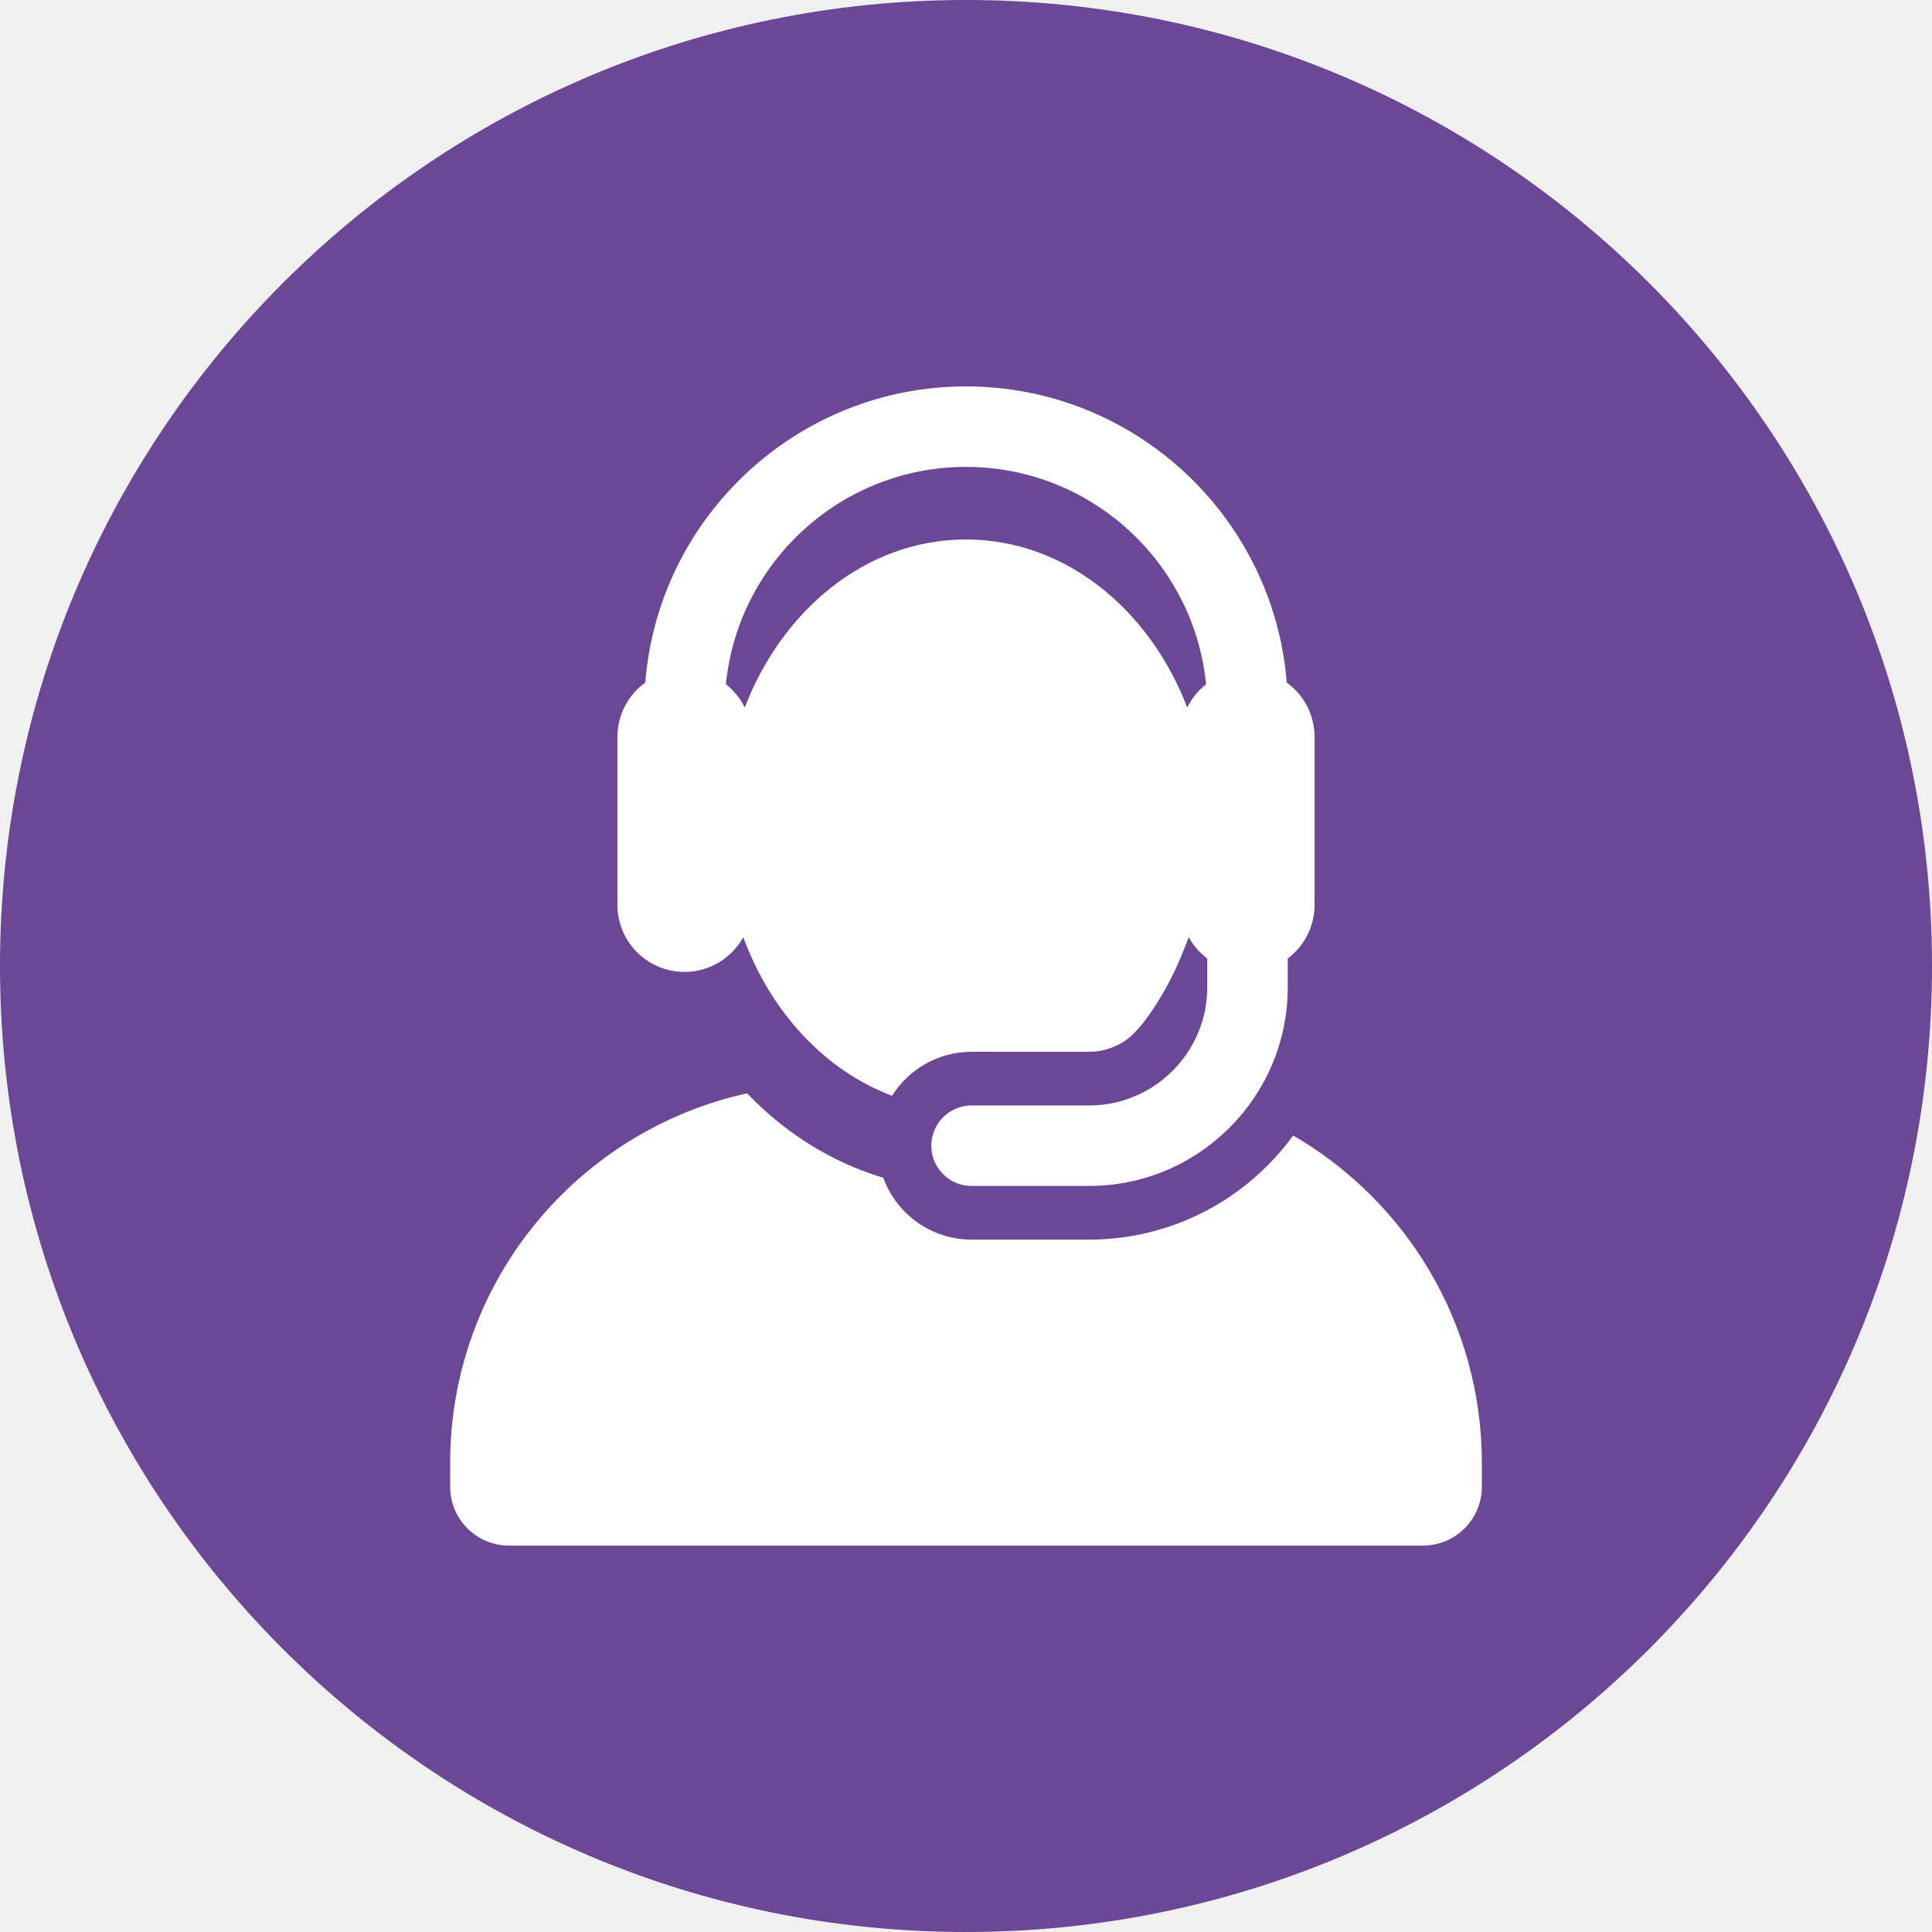
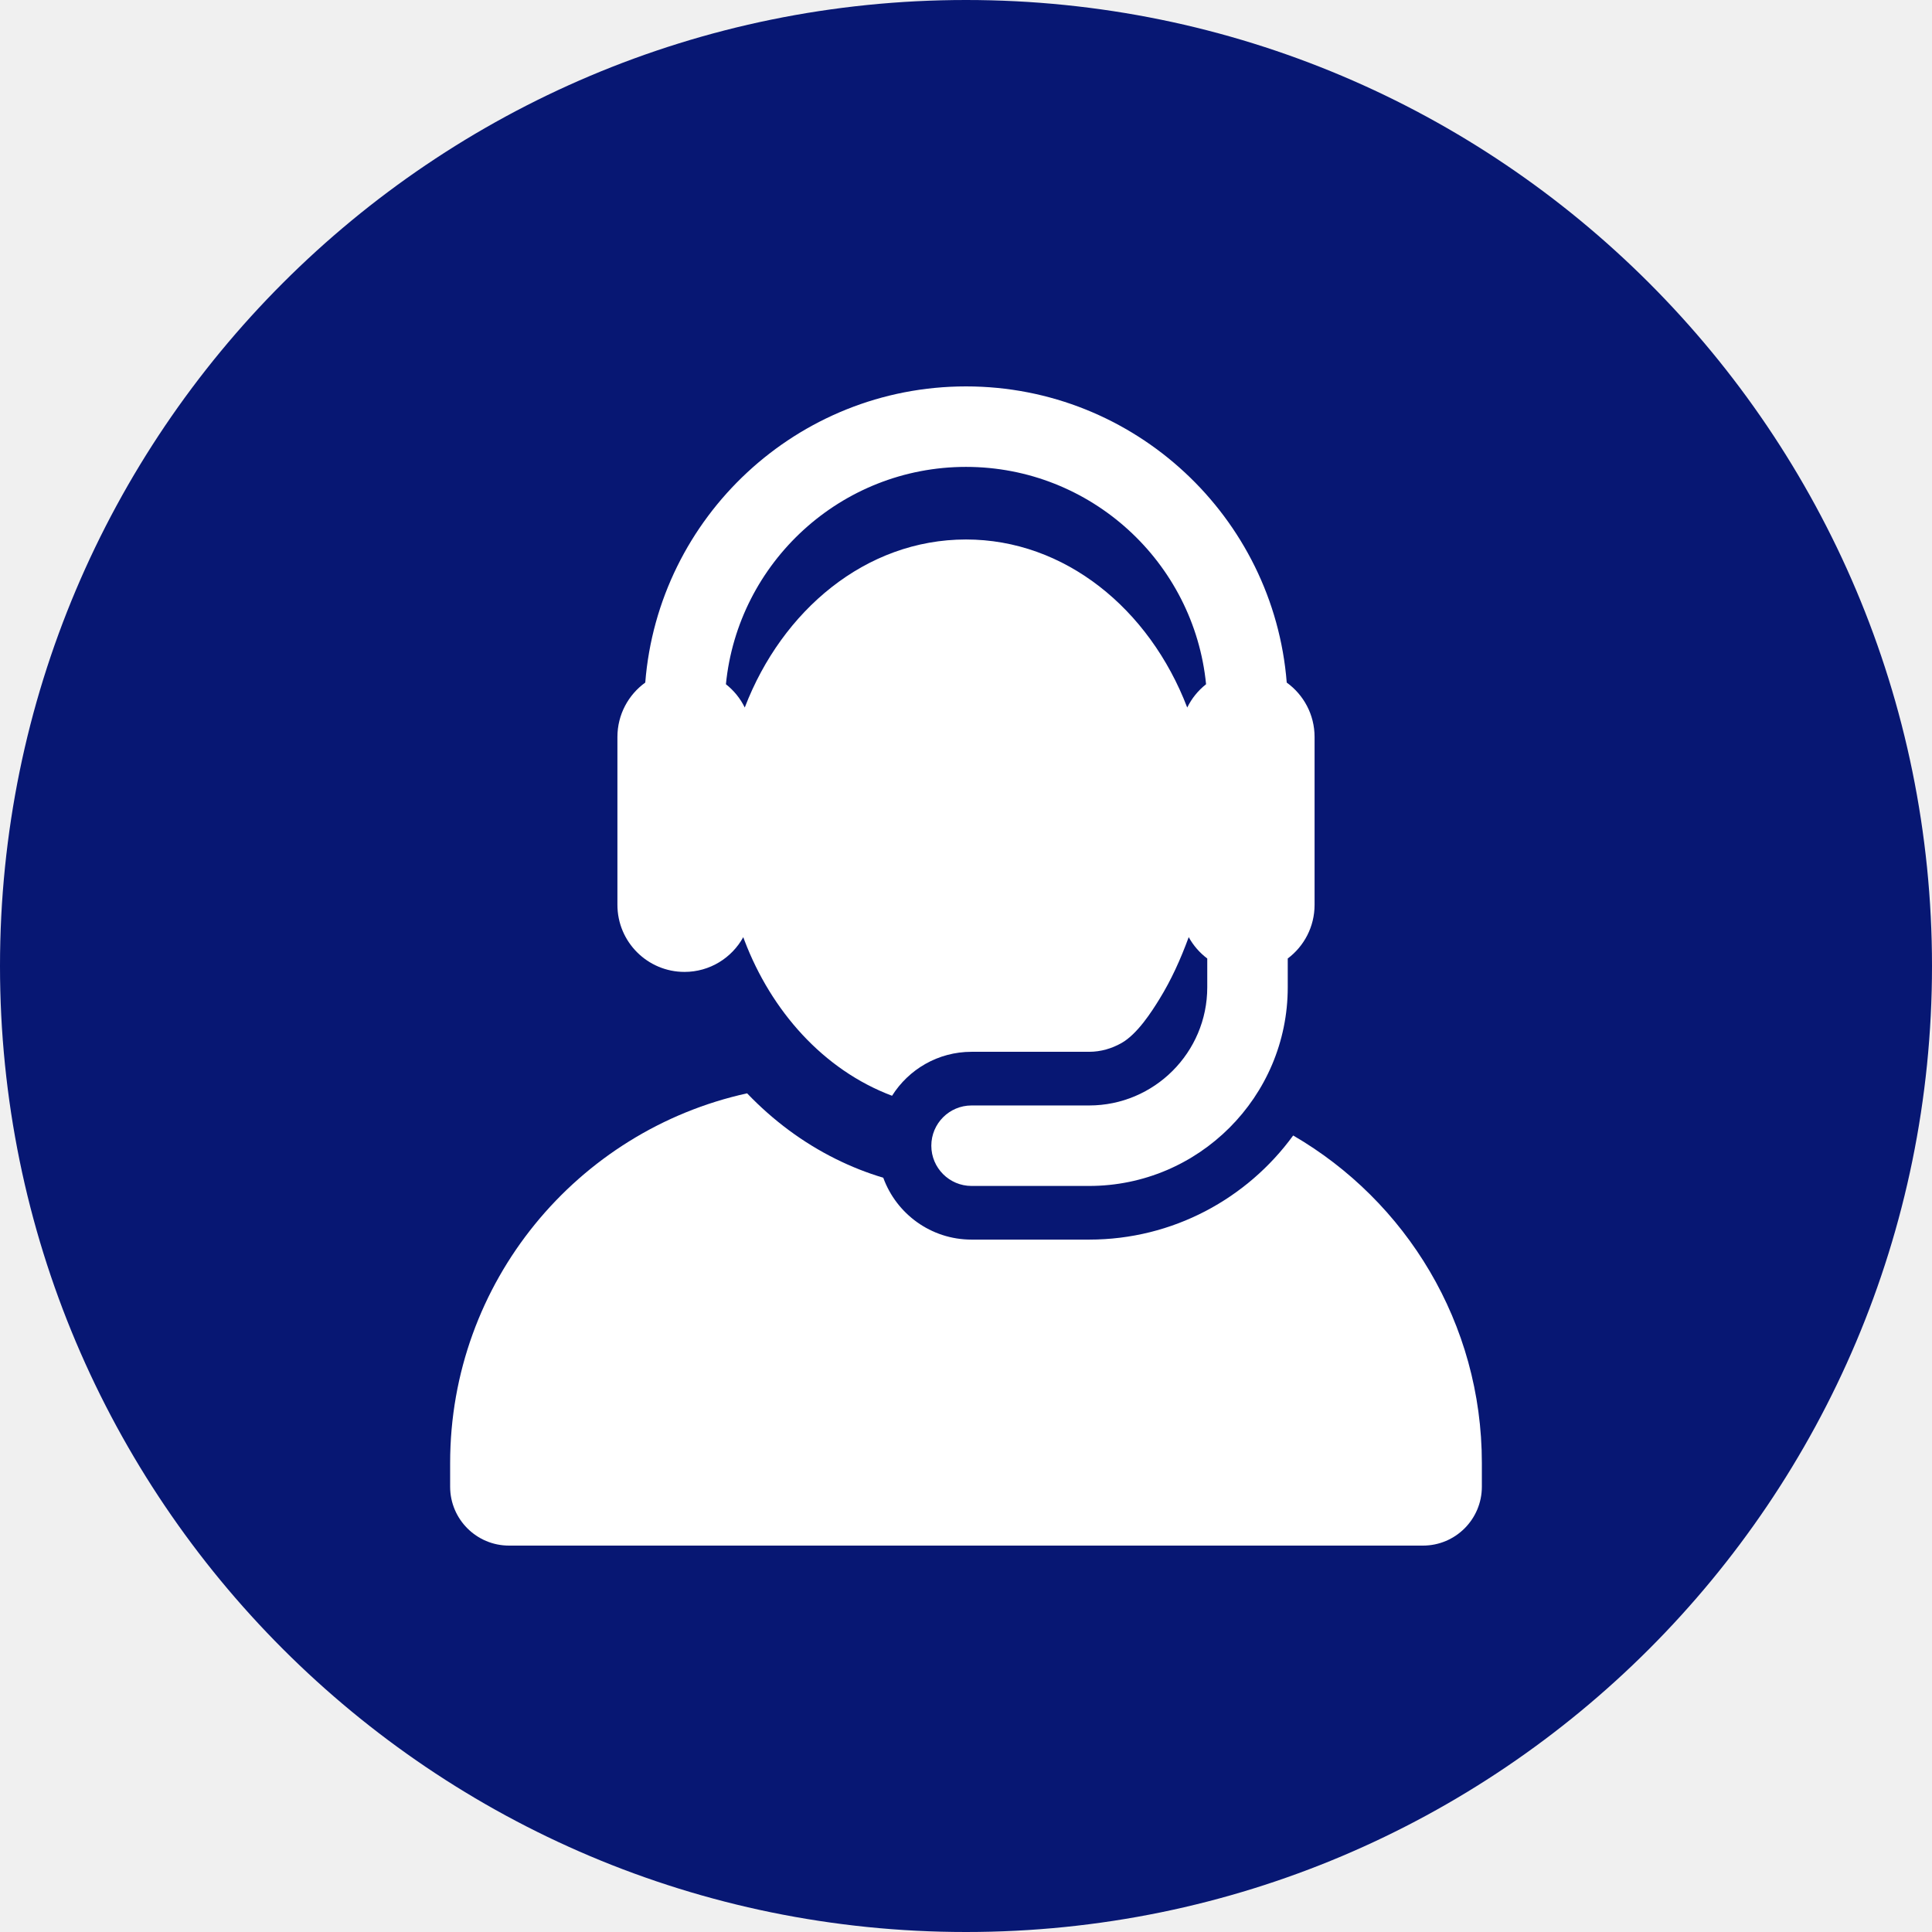
<svg xmlns="http://www.w3.org/2000/svg" version="1.1" width="512" height="512" x="0" y="0" viewBox="0 0 459.668 459.668" style="enable-background:new 0 0 512 512" xml:space="preserve" class="">
-   <circle r="229.834" cx="229.834" cy="229.834" fill="#6c4796" shape="circle" />
+   <circle r="229.834" cx="229.834" cy="229.834" fill="#071773" shape="circle" />
  <g transform="matrix(0.6,0,0,0.6,91.93341,91.93361)">
    <g id="XMLID_2_">
      <g>
        <g>
          <path d="M359.574,297.043c-18.204,25.002-47.692,41.286-80.916,41.286h-46.618c-16.104,0-29.818-10.224-35.011-24.534     c-6.41-1.912-12.696-4.394-18.83-7.442c-12.99-6.454-24.785-15.198-35.168-26.03c-67.35,14.796-117.757,74.808-117.757,146.603     v9.384c0,12.9,10.458,23.358,23.358,23.358h362.403c12.9,0,23.358-10.458,23.358-23.358v-9.384     C434.392,371.464,404.309,323.032,359.574,297.043z" fill="#ffffff" data-original="#000000" class="" />
          <path d="M118.205,232.178c10.039,0,18.777-5.564,23.304-13.775c0.119,0.325,0.24,0.648,0.362,0.971     c0.036,0.097,0.072,0.194,0.108,0.291c10.62,27.954,31.284,51.388,58.532,61.627c6.59-10.471,18.243-17.435,31.53-17.435h46.618     c4.65,0,8.978-1.312,12.772-3.433c6.372-3.563,12.102-12.602,15.061-17.393c4.735-7.667,8.404-15.788,11.657-24.642     c1.828,3.32,4.342,6.208,7.354,8.471v11.431c0,25.83-21.014,46.845-46.845,46.845H232.04c-8.813,0-15.958,7.145-15.958,15.958     c0,8.814,7.145,15.958,15.958,15.958h46.618c43.429,0,78.761-35.332,78.761-78.761V226.86     c6.46-4.853,10.639-12.577,10.639-21.278v-48.119v-18.452c0-8.88-4.355-16.737-11.042-21.568C351.83,51.816,296.77,0,229.833,0     C162.895,0,107.836,51.816,102.65,117.442c-6.687,4.831-11.042,12.689-11.042,21.568v66.57     C91.608,220.311,103.575,232.178,118.205,232.178z M229.833,31.917c49.552,0,90.423,37.868,95.2,86.185     c-3.136,2.467-5.705,5.62-7.475,9.238c-15.058-39.286-48.672-66.638-87.726-66.638c-39.896,0-72.971,28.292-87.667,66.481     c-0.02,0.052-0.039,0.105-0.059,0.158c-1.77-3.618-4.339-6.771-7.475-9.238C139.411,69.785,180.281,31.917,229.833,31.917z" fill="#ffffff" data-original="#000000" class="" />
        </g>
      </g>
    </g>
    <g>
</g>
    <g>
</g>
    <g>
</g>
    <g>
</g>
    <g>
</g>
    <g>
</g>
    <g>
</g>
    <g>
</g>
    <g>
</g>
    <g>
</g>
    <g>
</g>
    <g>
</g>
    <g>
</g>
    <g>
</g>
    <g>
</g>
  </g>
</svg>
